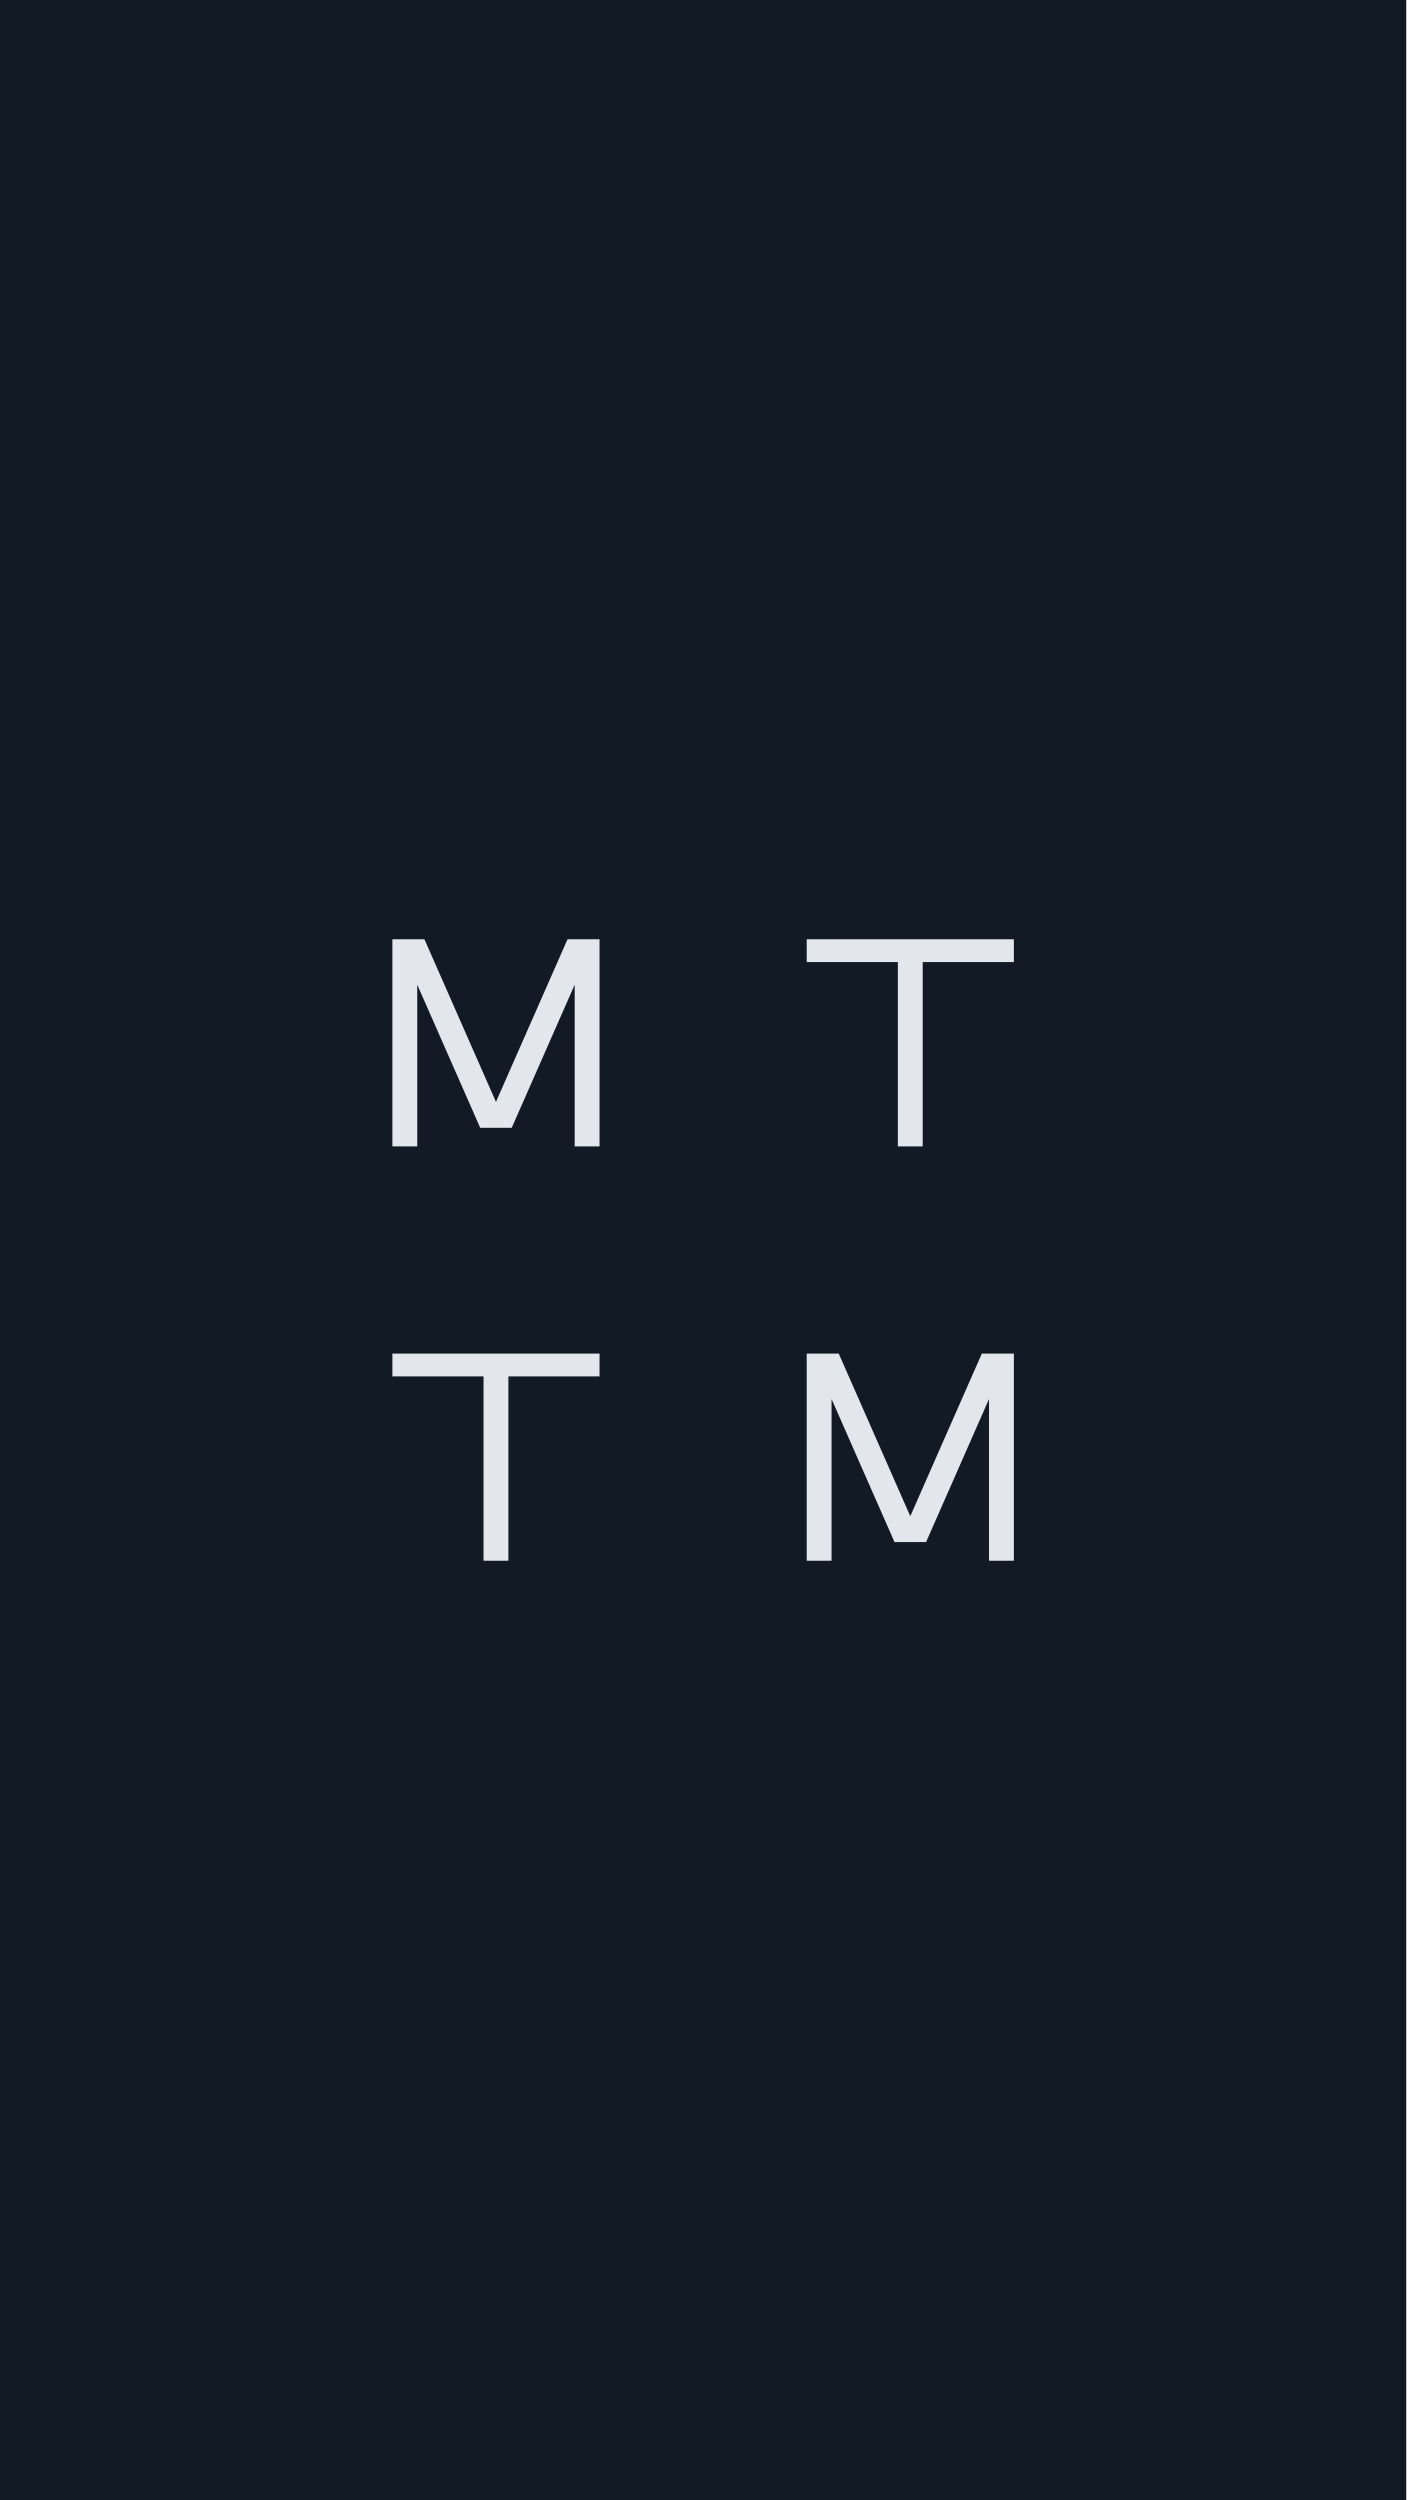
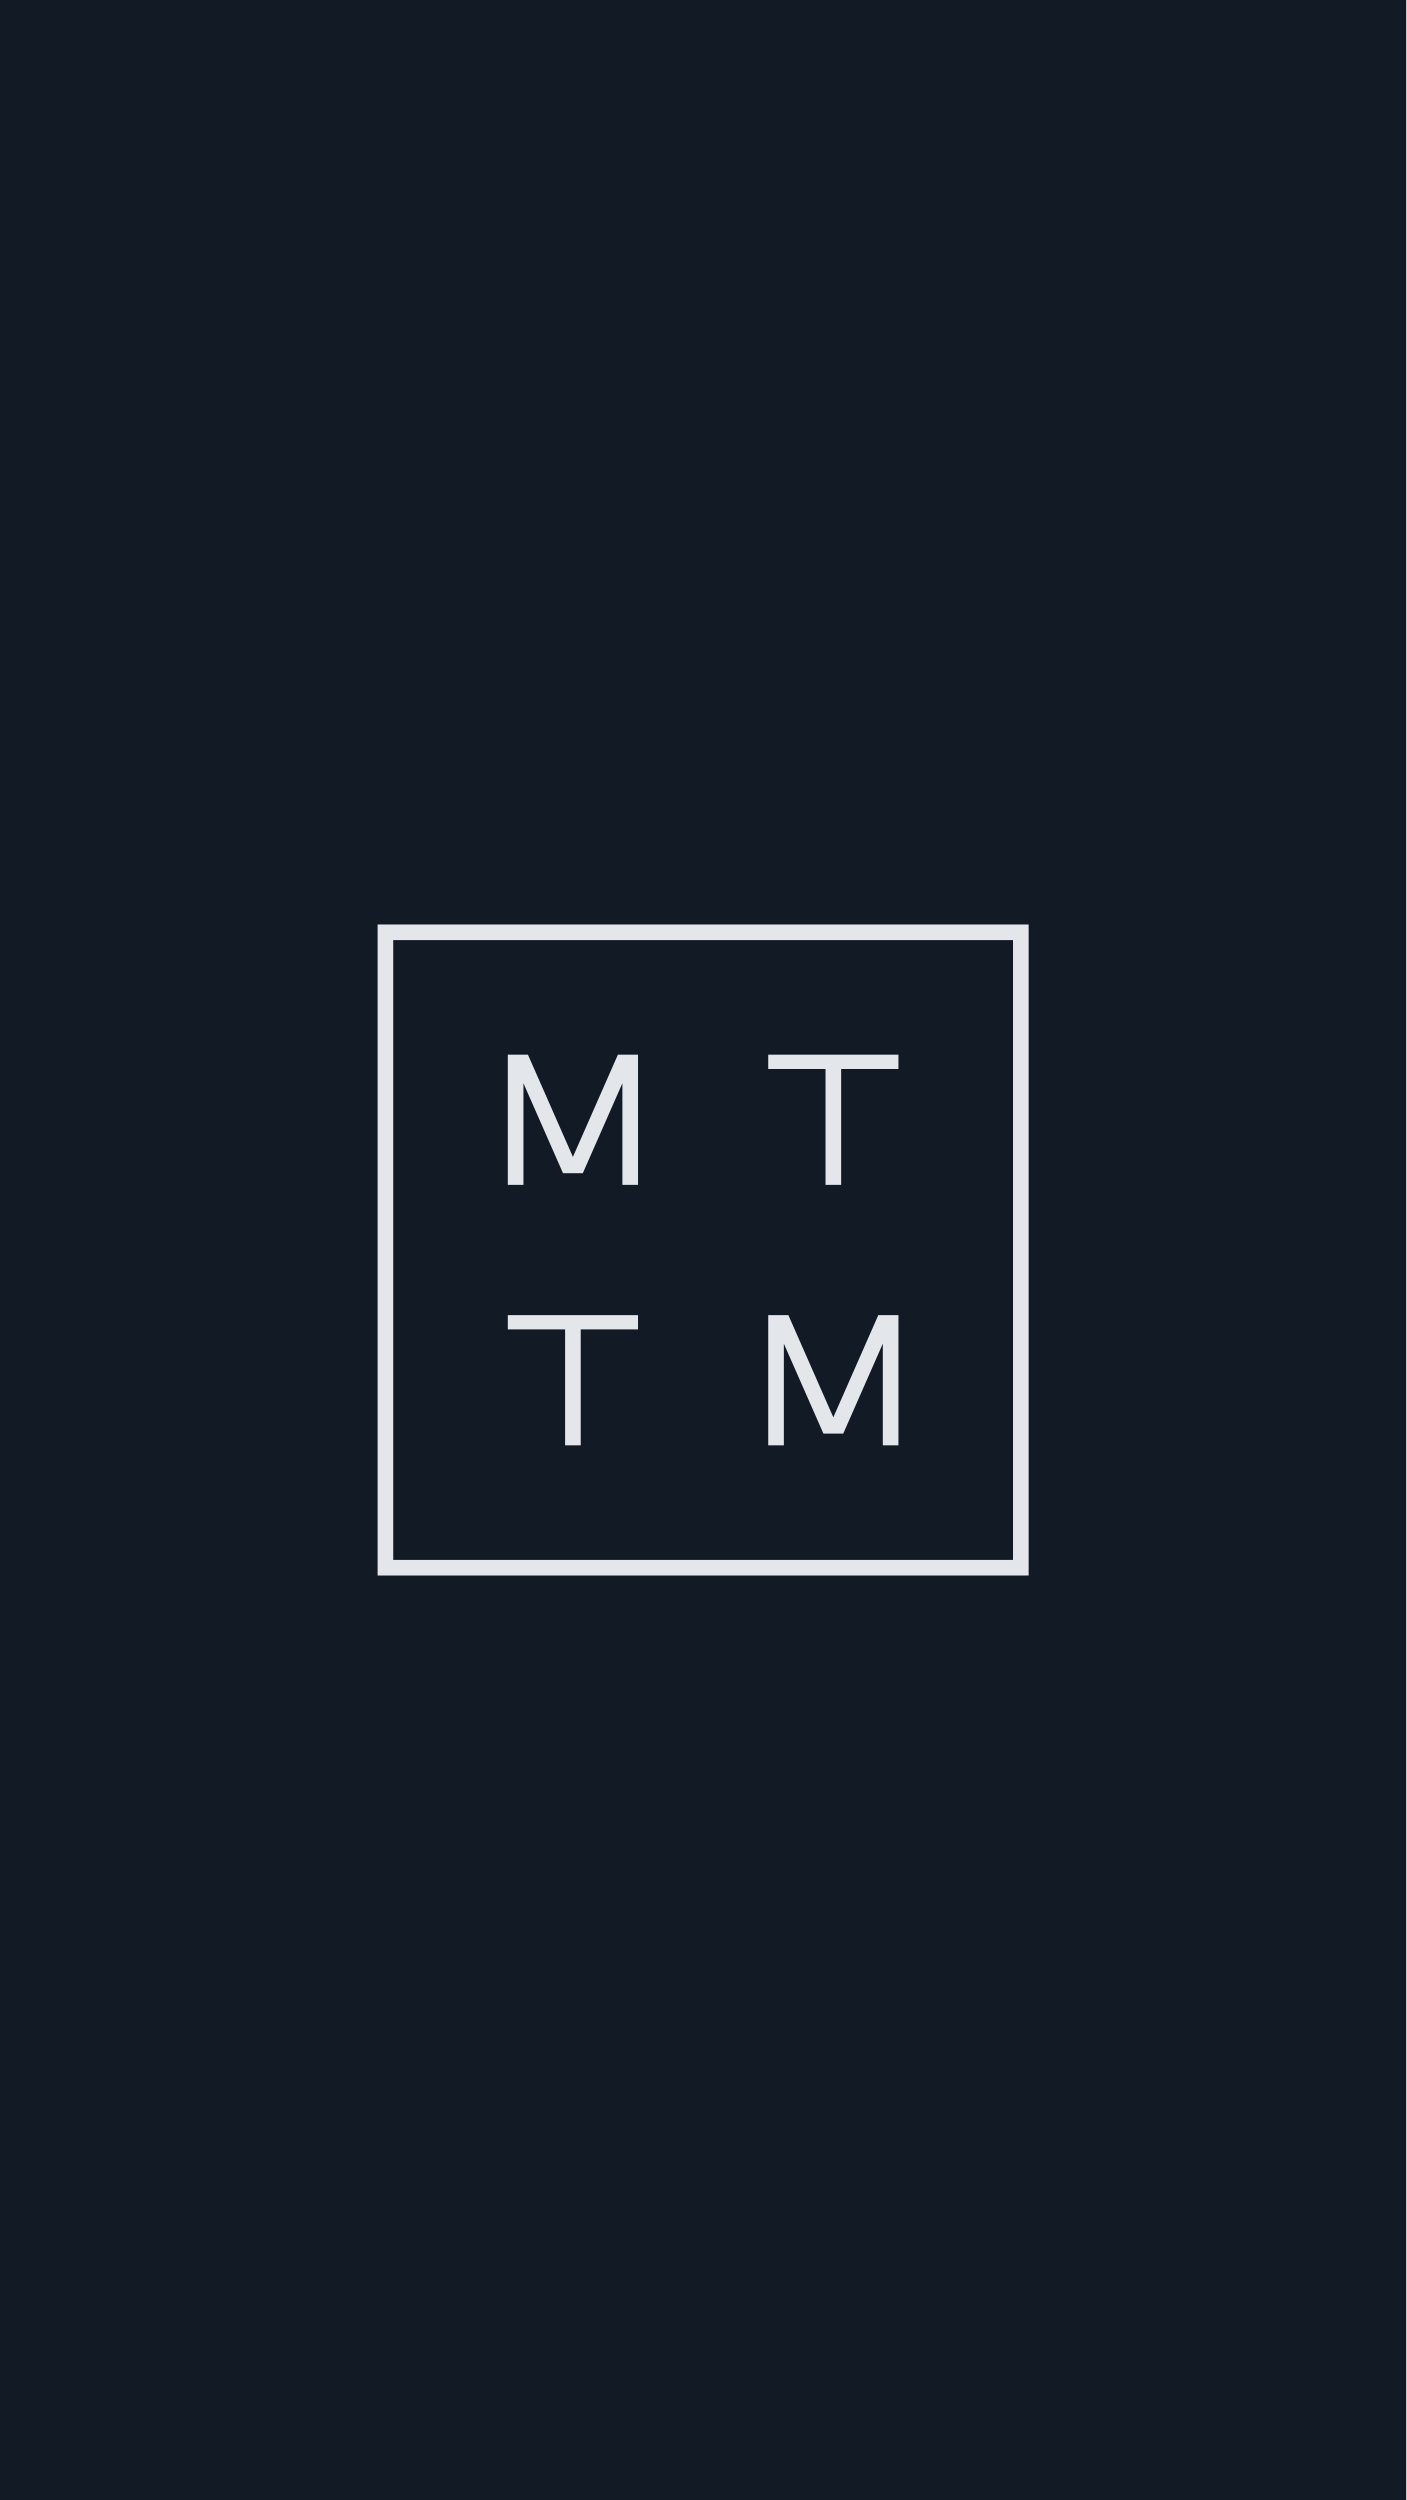
<svg xmlns="http://www.w3.org/2000/svg" viewBox="0 0 1080 1920" width="1080" height="1920" role="img" aria-label="Highlight: Mindset">
  <rect width="1080" height="1920" fill="#121A26" />
-   <path fill="#E3E7EC" d="M301.35 880.45H320.44V756.25L368.79 866.13H393.01L441.36 756.25V880.45H460.45V721.35H435.86L380.9 846.25L325.95 721.35H301.35Z M619.55 738.85H689.55V880.45H708.64V738.85H778.65V721.35H619.55Z M301.35 1057.05H371.36V1198.65H390.45V1057.05H460.45V1039.55H301.35Z M619.55 1198.65H638.64V1074.45L686.99 1184.33H711.21L759.56 1074.45V1198.65H778.65V1039.55H754.05L699.1 1164.45L644.14 1039.55H619.55Z" />
+   <rect x="296" y="716" width="488" height="488" fill="none" stroke="#E3E7EC" stroke-width="12" />
+   <path fill="#E3E7EC" d="M390 910H402V831.93L432.39 901H447.61L478 831.93V910H490V810H474.54L440 888.5L405.46 810H390Z M590 821H634V910H646V821H690V810H590Z M390 1021H434V1110H446V1021H490V1010H390Z M590 1110H602V1031.93L632.39 1101H647.61L678 1031.93V1110H690V1010H674.54L640 1088.5L605.46 1010H590Z" />
</svg>
